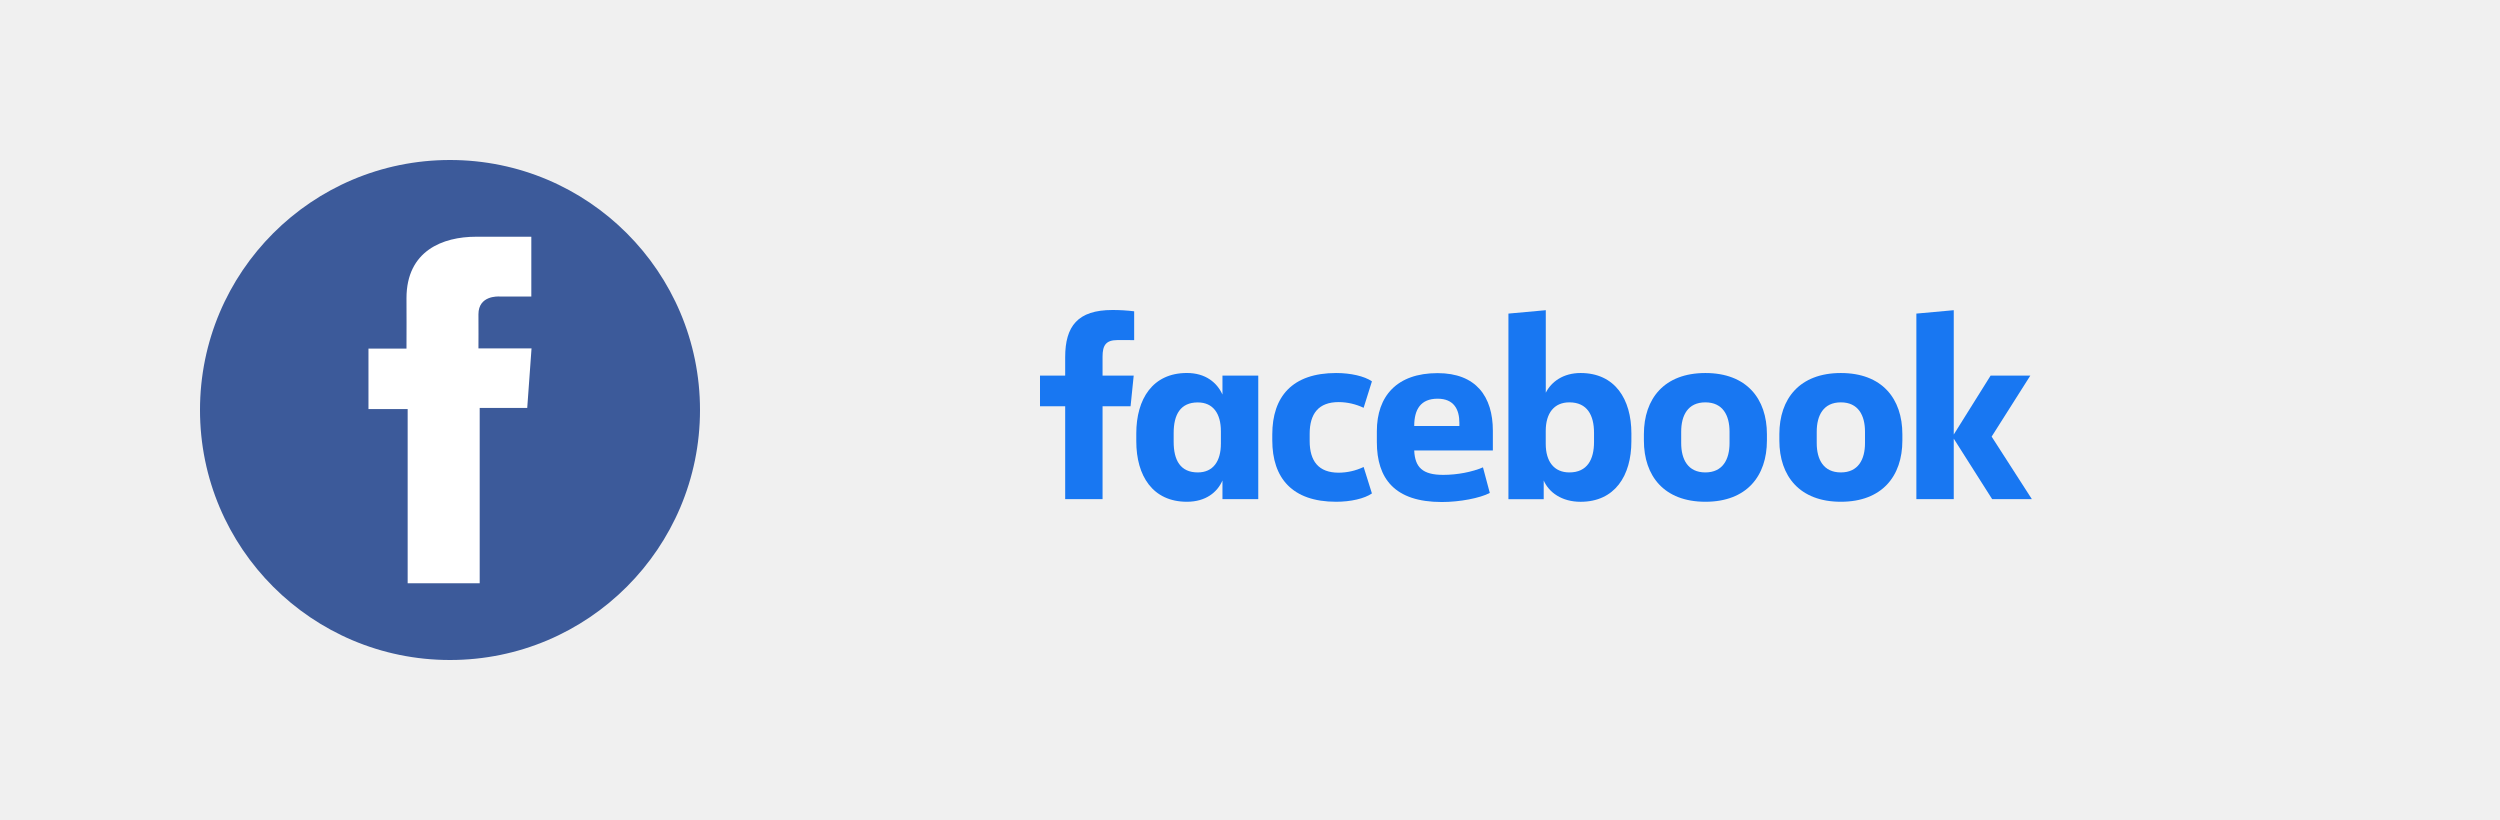
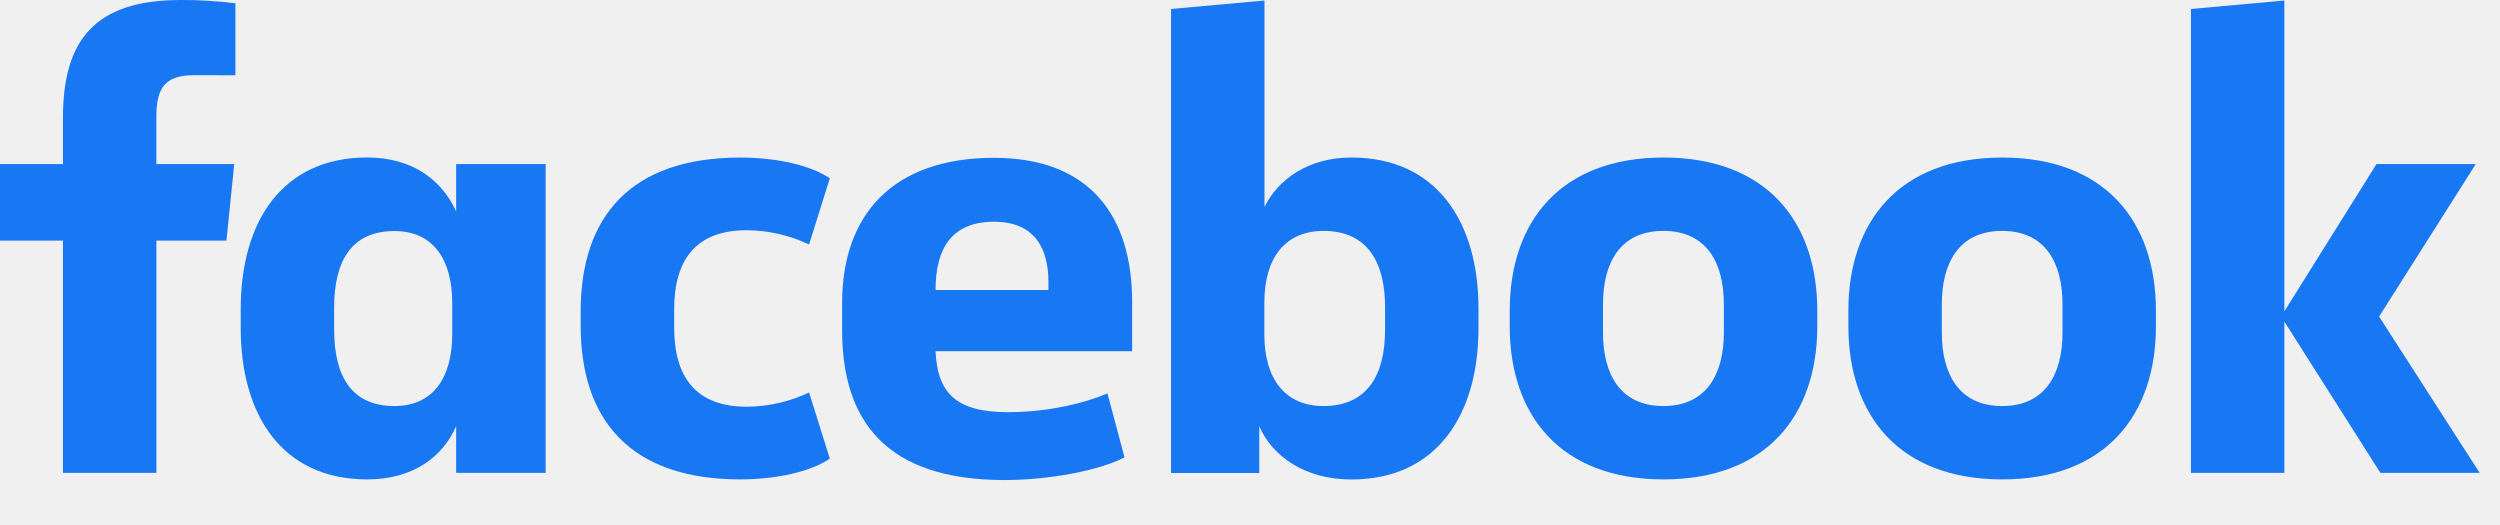
- <svg xmlns="http://www.w3.org/2000/svg" width="250" height="82" viewBox="0 0 250 82" fill="none">
-   <g clip-path="url(#clip0_401_2552)">
-     <path d="M45 66C58.807 66 70 54.807 70 41C70 27.193 58.807 16 45 16C31.193 16 20 27.193 20 41C20 54.807 31.193 66 45 66Z" fill="#3C5A9A" />
-     <path d="M53.129 23.674H47.591C44.304 23.674 40.649 25.056 40.649 29.82C40.665 31.48 40.649 33.069 40.649 34.859H36.847V40.909H40.766V58.326H47.969V40.794H52.723L53.153 34.842H47.845C47.845 34.842 47.857 32.194 47.845 31.425C47.845 29.542 49.804 29.65 49.922 29.65C50.854 29.65 52.666 29.653 53.132 29.65V23.674H53.129Z" fill="white" />
-   </g>
-   <g clip-path="url(#clip1_401_2552)">
-     <path d="M111.761 34.007C110.593 34.007 110.255 34.525 110.255 35.667V37.563H113.37L113.058 40.624H110.256V49.916H106.518V40.624H104V37.563H106.518V35.719C106.518 32.631 107.763 31 111.238 31C111.966 30.998 112.693 31.042 113.416 31.13V34.011L111.761 34.007Z" fill="#1877F2" />
-     <path d="M113.629 43.349C113.629 39.898 115.264 37.299 118.69 37.299C120.559 37.299 121.7 38.26 122.246 39.453V37.563H125.826V49.916H122.246V48.047C121.726 49.242 120.559 50.176 118.69 50.176C115.264 50.176 113.629 47.58 113.629 44.125V43.349ZM117.366 44.181C117.366 46.023 118.04 47.242 119.779 47.242C121.311 47.242 122.089 46.127 122.089 44.362V43.122C122.089 41.358 121.311 40.242 119.779 40.242C118.04 40.242 117.366 41.462 117.366 43.303V44.181Z" fill="#1877F2" />
-     <path d="M133.612 37.302C135.064 37.302 136.44 37.615 137.193 38.133L136.363 40.78C135.584 40.41 134.733 40.214 133.871 40.209C131.847 40.209 130.967 41.377 130.967 43.376V44.102C130.967 46.101 131.849 47.269 133.871 47.269C134.733 47.264 135.584 47.069 136.363 46.698L137.193 49.344C136.44 49.864 135.065 50.176 133.612 50.176C129.225 50.176 127.228 47.813 127.228 44.025V43.453C127.228 39.664 129.225 37.302 133.612 37.302Z" fill="#1877F2" />
-     <path d="M137.685 44.211V43.122C137.685 39.618 139.683 37.313 143.759 37.313C147.6 37.313 149.286 39.649 149.286 43.075V45.047H141.421C141.499 46.734 142.252 47.487 144.325 47.487C145.728 47.487 147.206 47.201 148.297 46.734L148.98 49.293C147.994 49.814 145.97 50.202 144.18 50.202C139.449 50.201 137.685 47.841 137.685 44.211ZM141.422 42.601H145.938V42.29C145.938 40.941 145.393 39.87 143.76 39.87C142.072 39.871 141.422 40.936 141.422 42.596V42.601Z" fill="#1877F2" />
-     <path d="M163.138 44.129C163.138 47.58 161.478 50.179 158.056 50.179C156.188 50.179 154.89 49.245 154.371 48.051V49.919H150.842V31.359L154.579 31.02V39.274C155.124 38.184 156.318 37.301 158.057 37.301C161.483 37.301 163.14 39.897 163.14 43.352L163.138 44.129ZM159.402 43.272C159.402 41.533 158.728 40.236 156.937 40.236C155.405 40.236 154.574 41.325 154.574 43.09V44.388C154.574 46.152 155.405 47.242 156.937 47.242C158.728 47.242 159.402 45.945 159.402 44.206V43.272Z" fill="#1877F2" />
-     <path d="M164.389 44.05V43.428C164.389 39.871 166.413 37.302 170.54 37.302C174.666 37.302 176.692 39.871 176.692 43.428V44.05C176.692 47.605 174.668 50.176 170.541 50.176C166.414 50.176 164.389 47.605 164.389 44.05ZM172.954 43.168C172.954 41.533 172.279 40.236 170.534 40.236C168.789 40.236 168.119 41.533 168.119 43.168V44.31C168.119 45.945 168.795 47.242 170.534 47.242C172.273 47.242 172.954 45.945 172.954 44.31V43.168Z" fill="#1877F2" />
-     <path d="M177.935 44.05V43.428C177.935 39.871 179.96 37.302 184.086 37.302C188.213 37.302 190.237 39.871 190.237 43.428V44.05C190.237 47.605 188.213 50.176 184.086 50.176C179.96 50.176 177.935 47.605 177.935 44.05ZM186.5 43.168C186.5 41.533 185.825 40.236 184.086 40.236C182.347 40.236 181.673 41.533 181.673 43.168V44.31C181.673 45.945 182.347 47.242 184.086 47.242C185.825 47.242 186.5 45.945 186.5 44.31V43.168Z" fill="#1877F2" />
-     <path d="M195.375 43.453L199.06 37.562H203.031L199.164 43.661L203.187 49.915H199.216L195.375 43.865V49.915H191.637V31.359L195.375 31.02V43.453Z" fill="#1877F2" />
+ <svg xmlns="http://www.w3.org/2000/svg" width="100" height="21" viewBox="0 0 100 21" fill="none">
+   <g clip-path="url(#clip0_401_2556)">
+     <path d="M7.761 3.007C6.593 3.007 6.255 3.525 6.255 4.668V6.563H9.37L9.058 9.624H6.256V18.916H2.518V9.624H0V6.563H2.518V4.72C2.518 1.631 3.763 4.795e-05 7.238 4.795e-05C7.966 -0.002 8.693 0.042 9.416 0.13V3.011L7.761 3.007Z" fill="#1877F2" />
+     <path d="M9.629 12.35C9.629 8.898 11.264 6.299 14.69 6.299C16.559 6.299 17.7 7.26 18.246 8.453V6.563H21.826V18.916H18.246V17.047C17.726 18.242 16.559 19.176 14.69 19.176C11.264 19.176 9.629 16.58 9.629 13.125V12.35ZM13.366 13.181C13.366 15.023 14.04 16.242 15.779 16.242C17.311 16.242 18.089 15.127 18.089 13.362V12.122C18.089 10.358 17.311 9.242 15.779 9.242C14.04 9.242 13.366 10.462 13.366 12.303V13.181Z" fill="#1877F2" />
+     <path d="M29.612 6.302C31.064 6.302 32.44 6.615 33.193 7.133L32.363 9.78C31.584 9.409 30.733 9.214 29.871 9.209C27.847 9.209 26.967 10.377 26.967 12.376V13.102C26.967 15.101 27.849 16.269 29.871 16.269C30.733 16.264 31.584 16.069 32.363 15.698L33.193 18.344C32.44 18.863 31.066 19.176 29.612 19.176C25.226 19.176 23.227 16.814 23.227 13.025V12.453C23.227 8.665 25.226 6.302 29.612 6.302Z" fill="#1877F2" />
+     <path d="M33.685 13.211V12.122C33.685 8.618 35.683 6.313 39.759 6.313C43.6 6.313 45.286 8.649 45.286 12.075V14.047H37.421C37.499 15.734 38.252 16.487 40.325 16.487C41.728 16.487 43.206 16.201 44.297 15.734L44.98 18.293C43.994 18.814 41.969 19.202 40.18 19.202C35.449 19.201 33.685 16.841 33.685 13.211ZM37.422 11.601H41.938V11.29C41.938 9.941 41.394 8.87 39.76 8.87C38.072 8.871 37.422 9.936 37.422 11.597V11.601Z" fill="#1877F2" />
+     <path d="M59.139 13.129C59.139 16.58 57.478 19.179 54.056 19.179C52.188 19.179 50.89 18.245 50.371 17.051V18.919H46.842V0.359L50.579 0.021V8.274C51.124 7.184 52.318 6.301 54.057 6.301C57.483 6.301 59.14 8.897 59.14 12.352L59.139 13.129ZM55.402 12.272C55.402 10.533 54.727 9.236 52.937 9.236C51.404 9.236 50.574 10.325 50.574 12.09V13.388C50.574 15.152 51.404 16.242 52.937 16.242C54.727 16.242 55.402 14.945 55.402 13.206V12.272Z" fill="#1877F2" />
+     <path d="M60.389 13.05V12.428C60.389 8.871 62.413 6.302 66.54 6.302C70.666 6.302 72.692 8.871 72.692 12.428V13.05C72.692 16.605 70.668 19.176 66.541 19.176C62.414 19.176 60.389 16.605 60.389 13.05ZM68.954 12.168C68.954 10.533 68.279 9.236 66.534 9.236C64.789 9.236 64.12 10.533 64.12 12.168V13.31C64.12 14.945 64.795 16.242 66.534 16.242C68.273 16.242 68.954 14.945 68.954 13.31V12.168Z" fill="#1877F2" />
+     <path d="M73.935 13.05V12.428C73.935 8.871 75.96 6.302 80.086 6.302C84.213 6.302 86.237 8.871 86.237 12.428V13.05C86.237 16.605 84.213 19.176 80.086 19.176C75.96 19.176 73.935 16.605 73.935 13.05ZM82.5 12.168C82.5 10.533 81.825 9.236 80.086 9.236C78.347 9.236 77.673 10.533 77.673 12.168V13.31C77.673 14.945 78.347 16.242 80.086 16.242C81.825 16.242 82.5 14.945 82.5 13.31V12.168Z" fill="#1877F2" />
+     <path d="M91.375 12.453L95.06 6.562H99.031L95.164 12.662L99.187 18.915H95.216L91.375 12.865V18.915H87.637V0.359L91.375 0.021V12.453Z" fill="#1877F2" />
  </g>
  <defs>
-     <clipPath id="clip0_401_2552">
-       <rect width="50" height="50" fill="white" transform="translate(20 16)" />
-     </clipPath>
-     <clipPath id="clip1_401_2552">
-       <rect width="100" height="20.635" fill="white" transform="translate(104 31)" />
+     <clipPath id="clip0_401_2556">
+       <rect width="100" height="20.635" fill="white" />
    </clipPath>
  </defs>
</svg>
